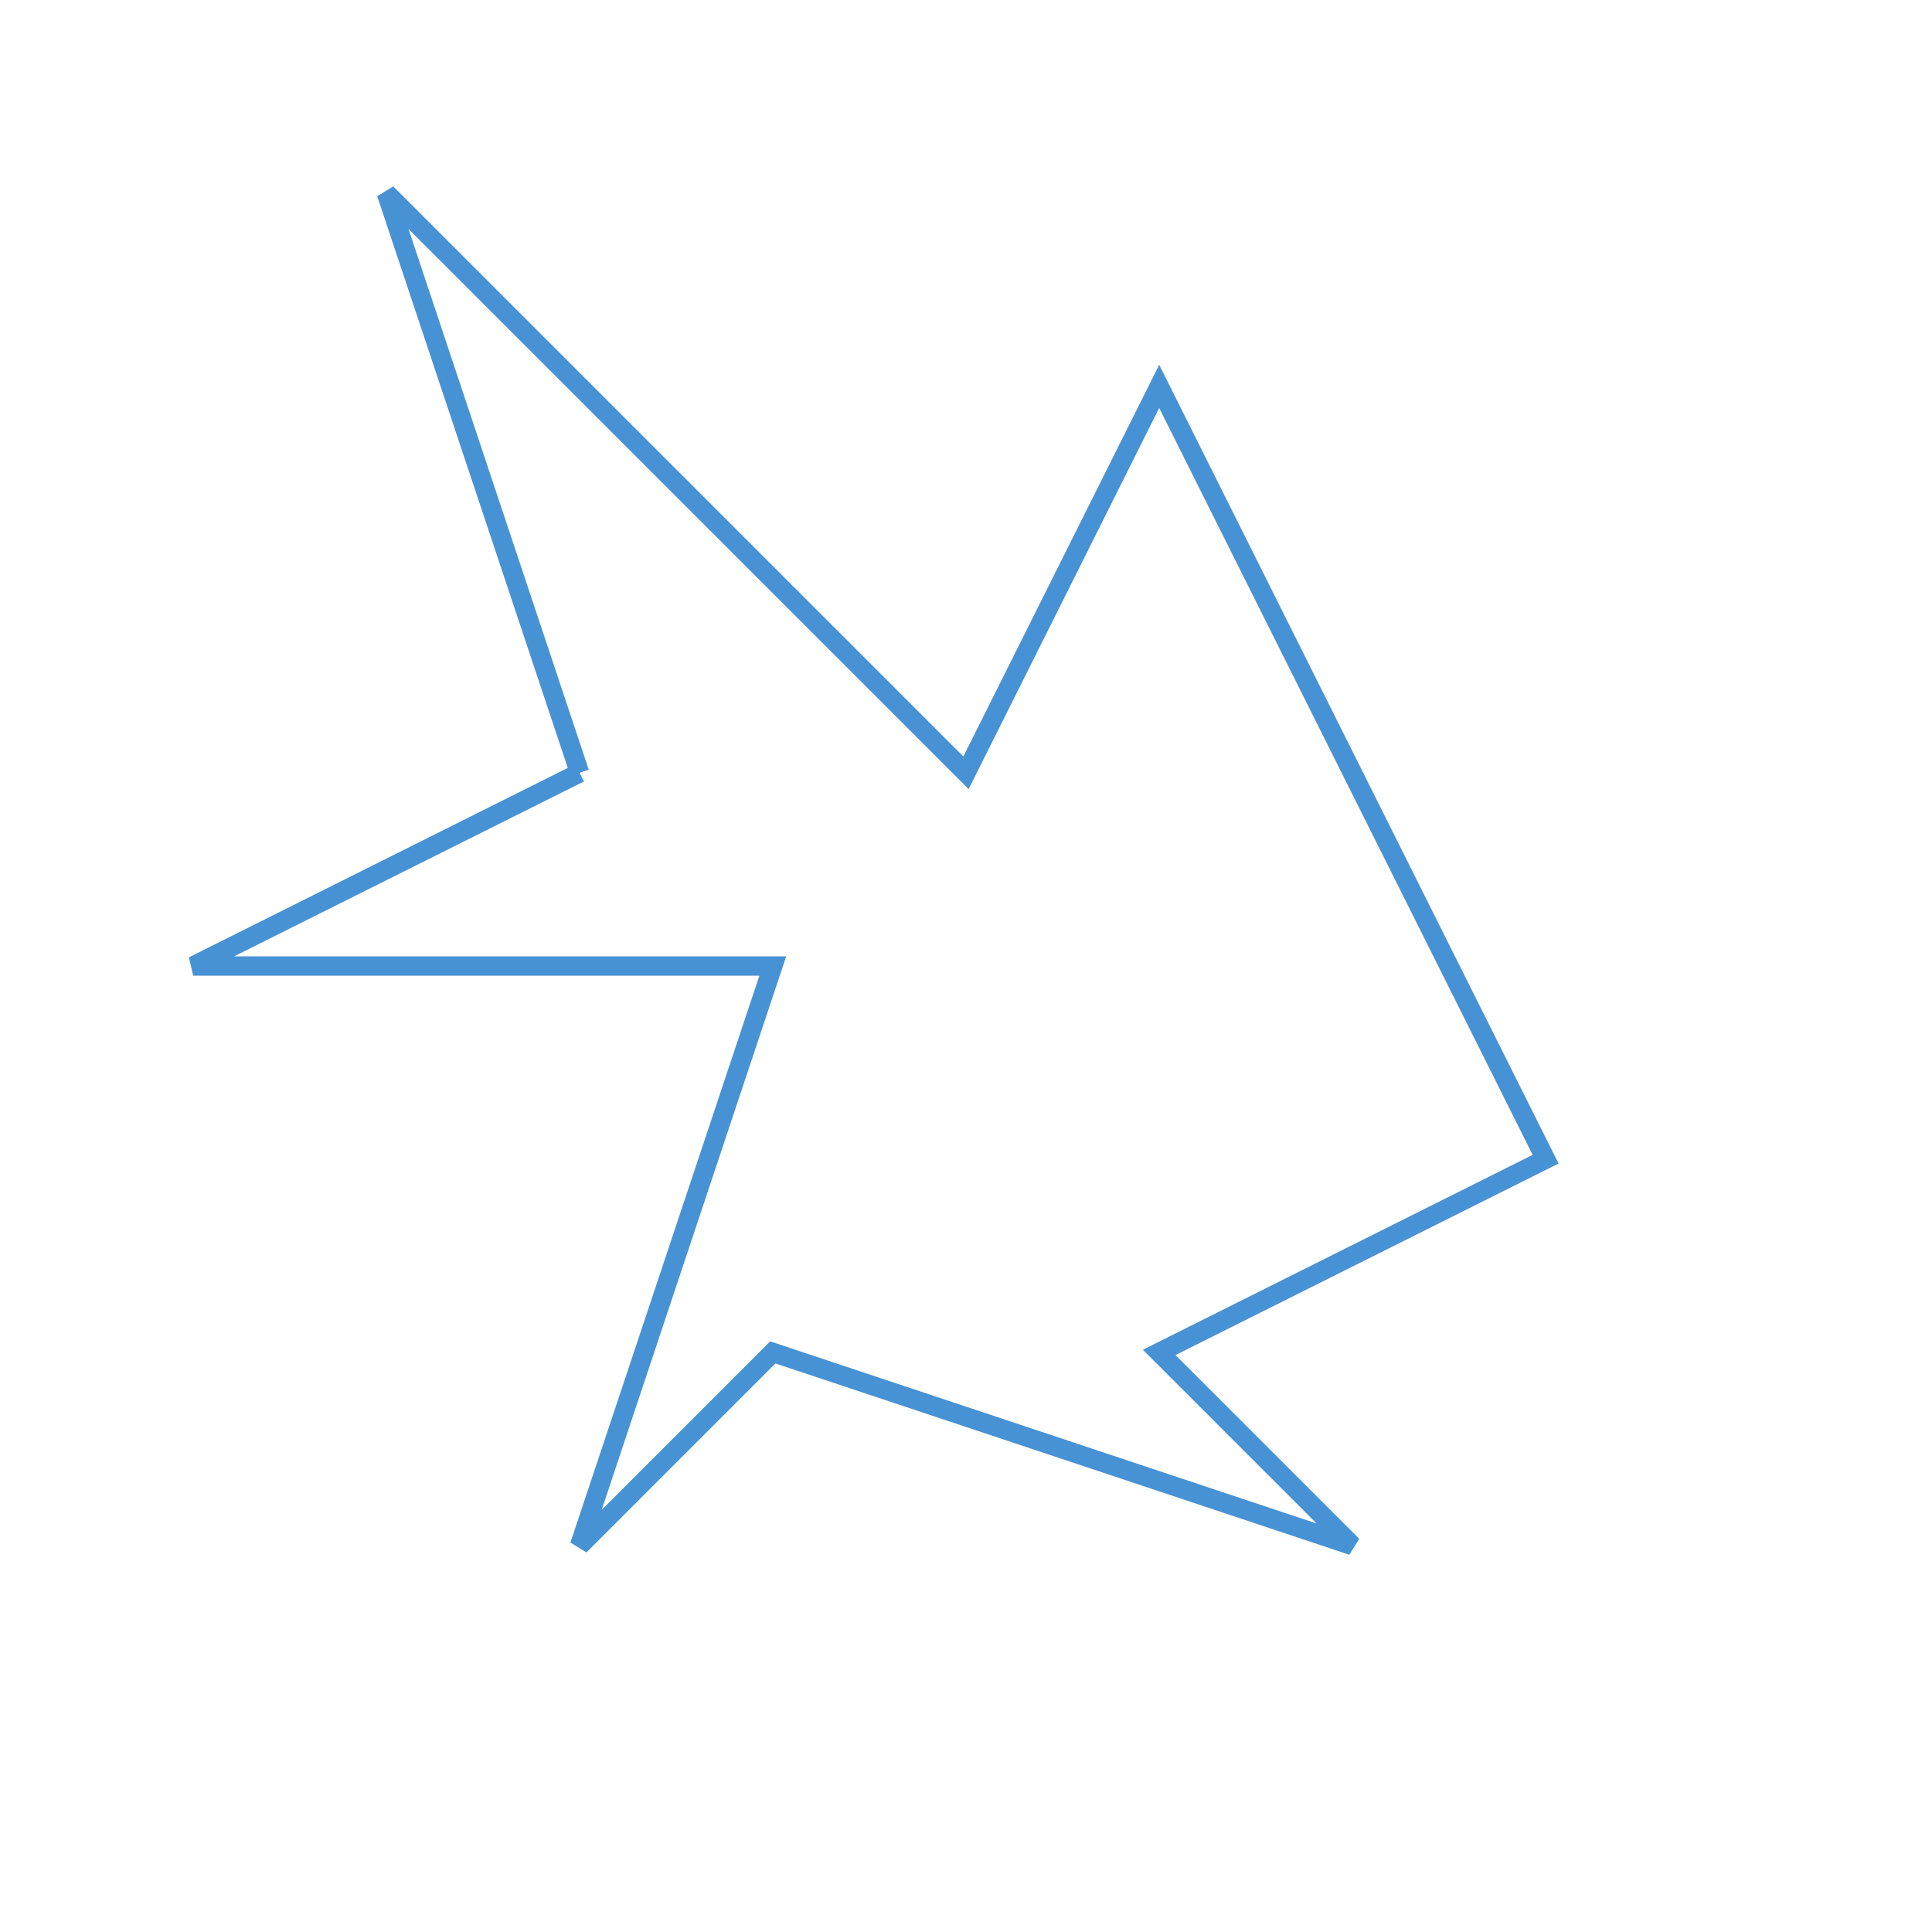
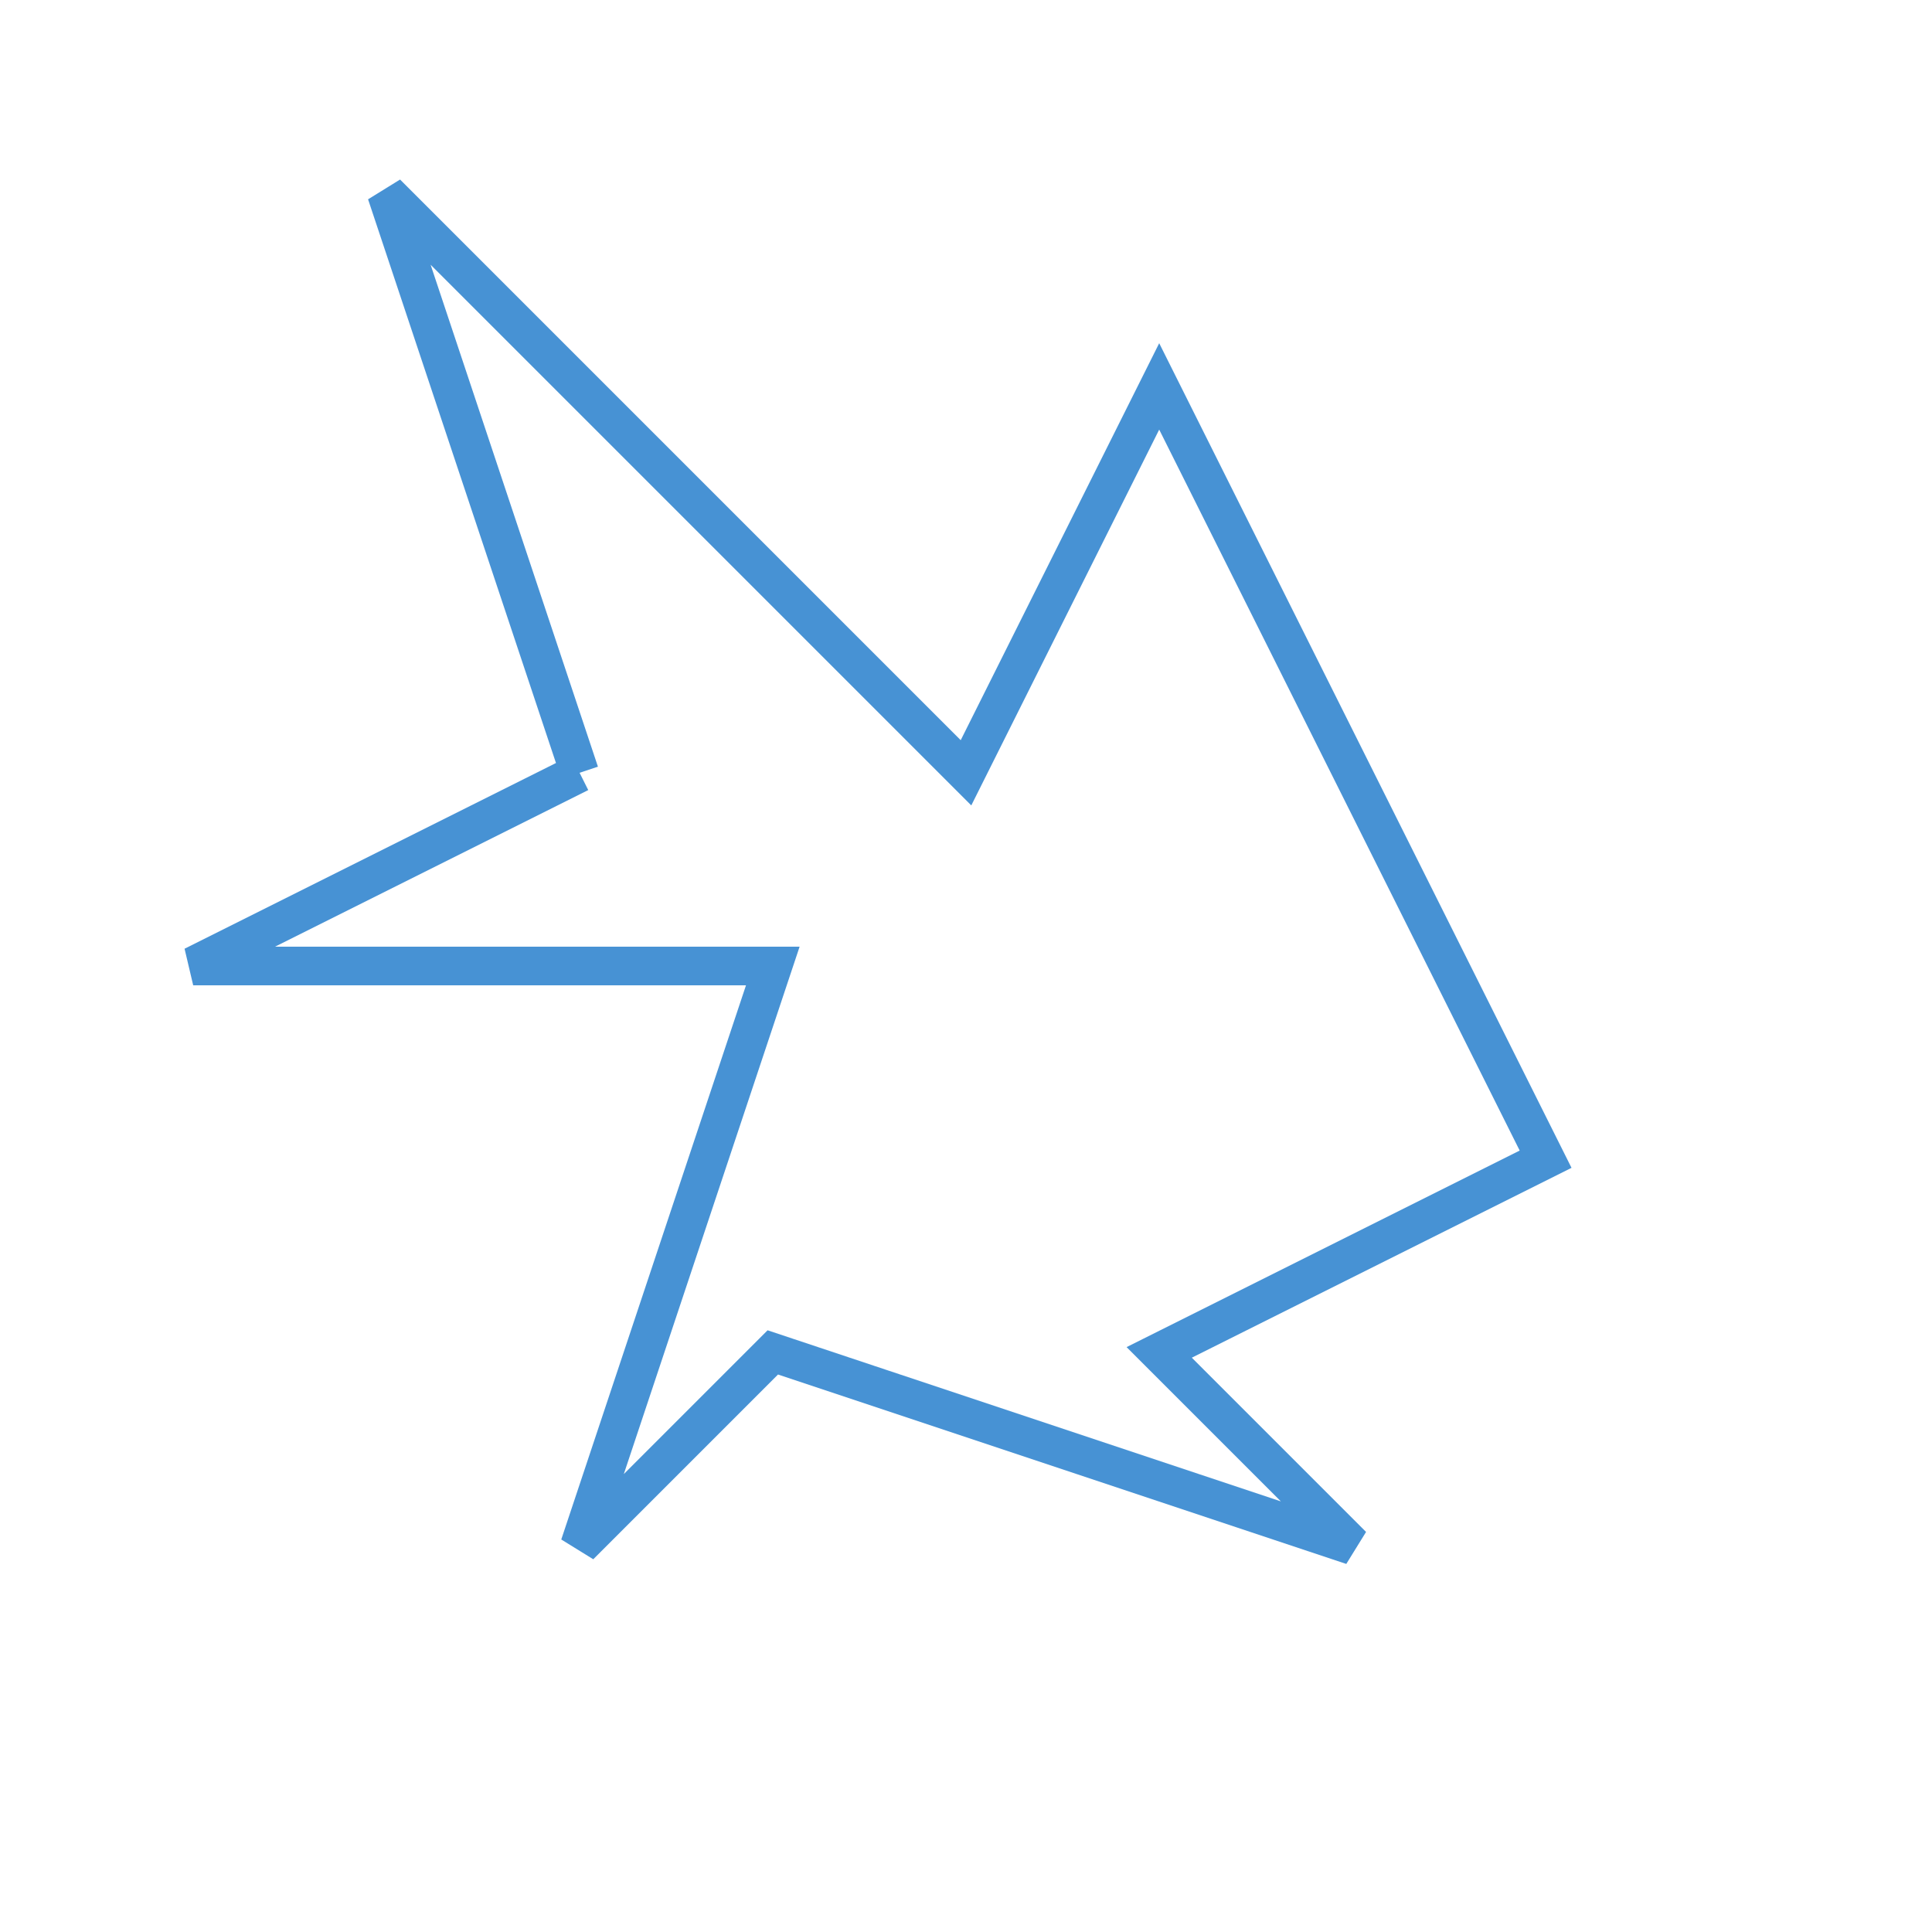
<svg xmlns="http://www.w3.org/2000/svg" viewBox="0 0 100 100">
-   <polyline points="         30,40         20,10         50,40         60,20         70,40         80,60         60,70         70,80         40,70         30,80         40,50         10,50         30,40         " stroke="#4792d4" fill="none" />
+   <polyline points="         30,40         20,10         50,40         60,20         70,40         80,60         60,70         70,80         40,70         30,80         40,50         10,50         30,40         " stroke="#4792d4" stroke-width="2" fill="none" />
</svg>
